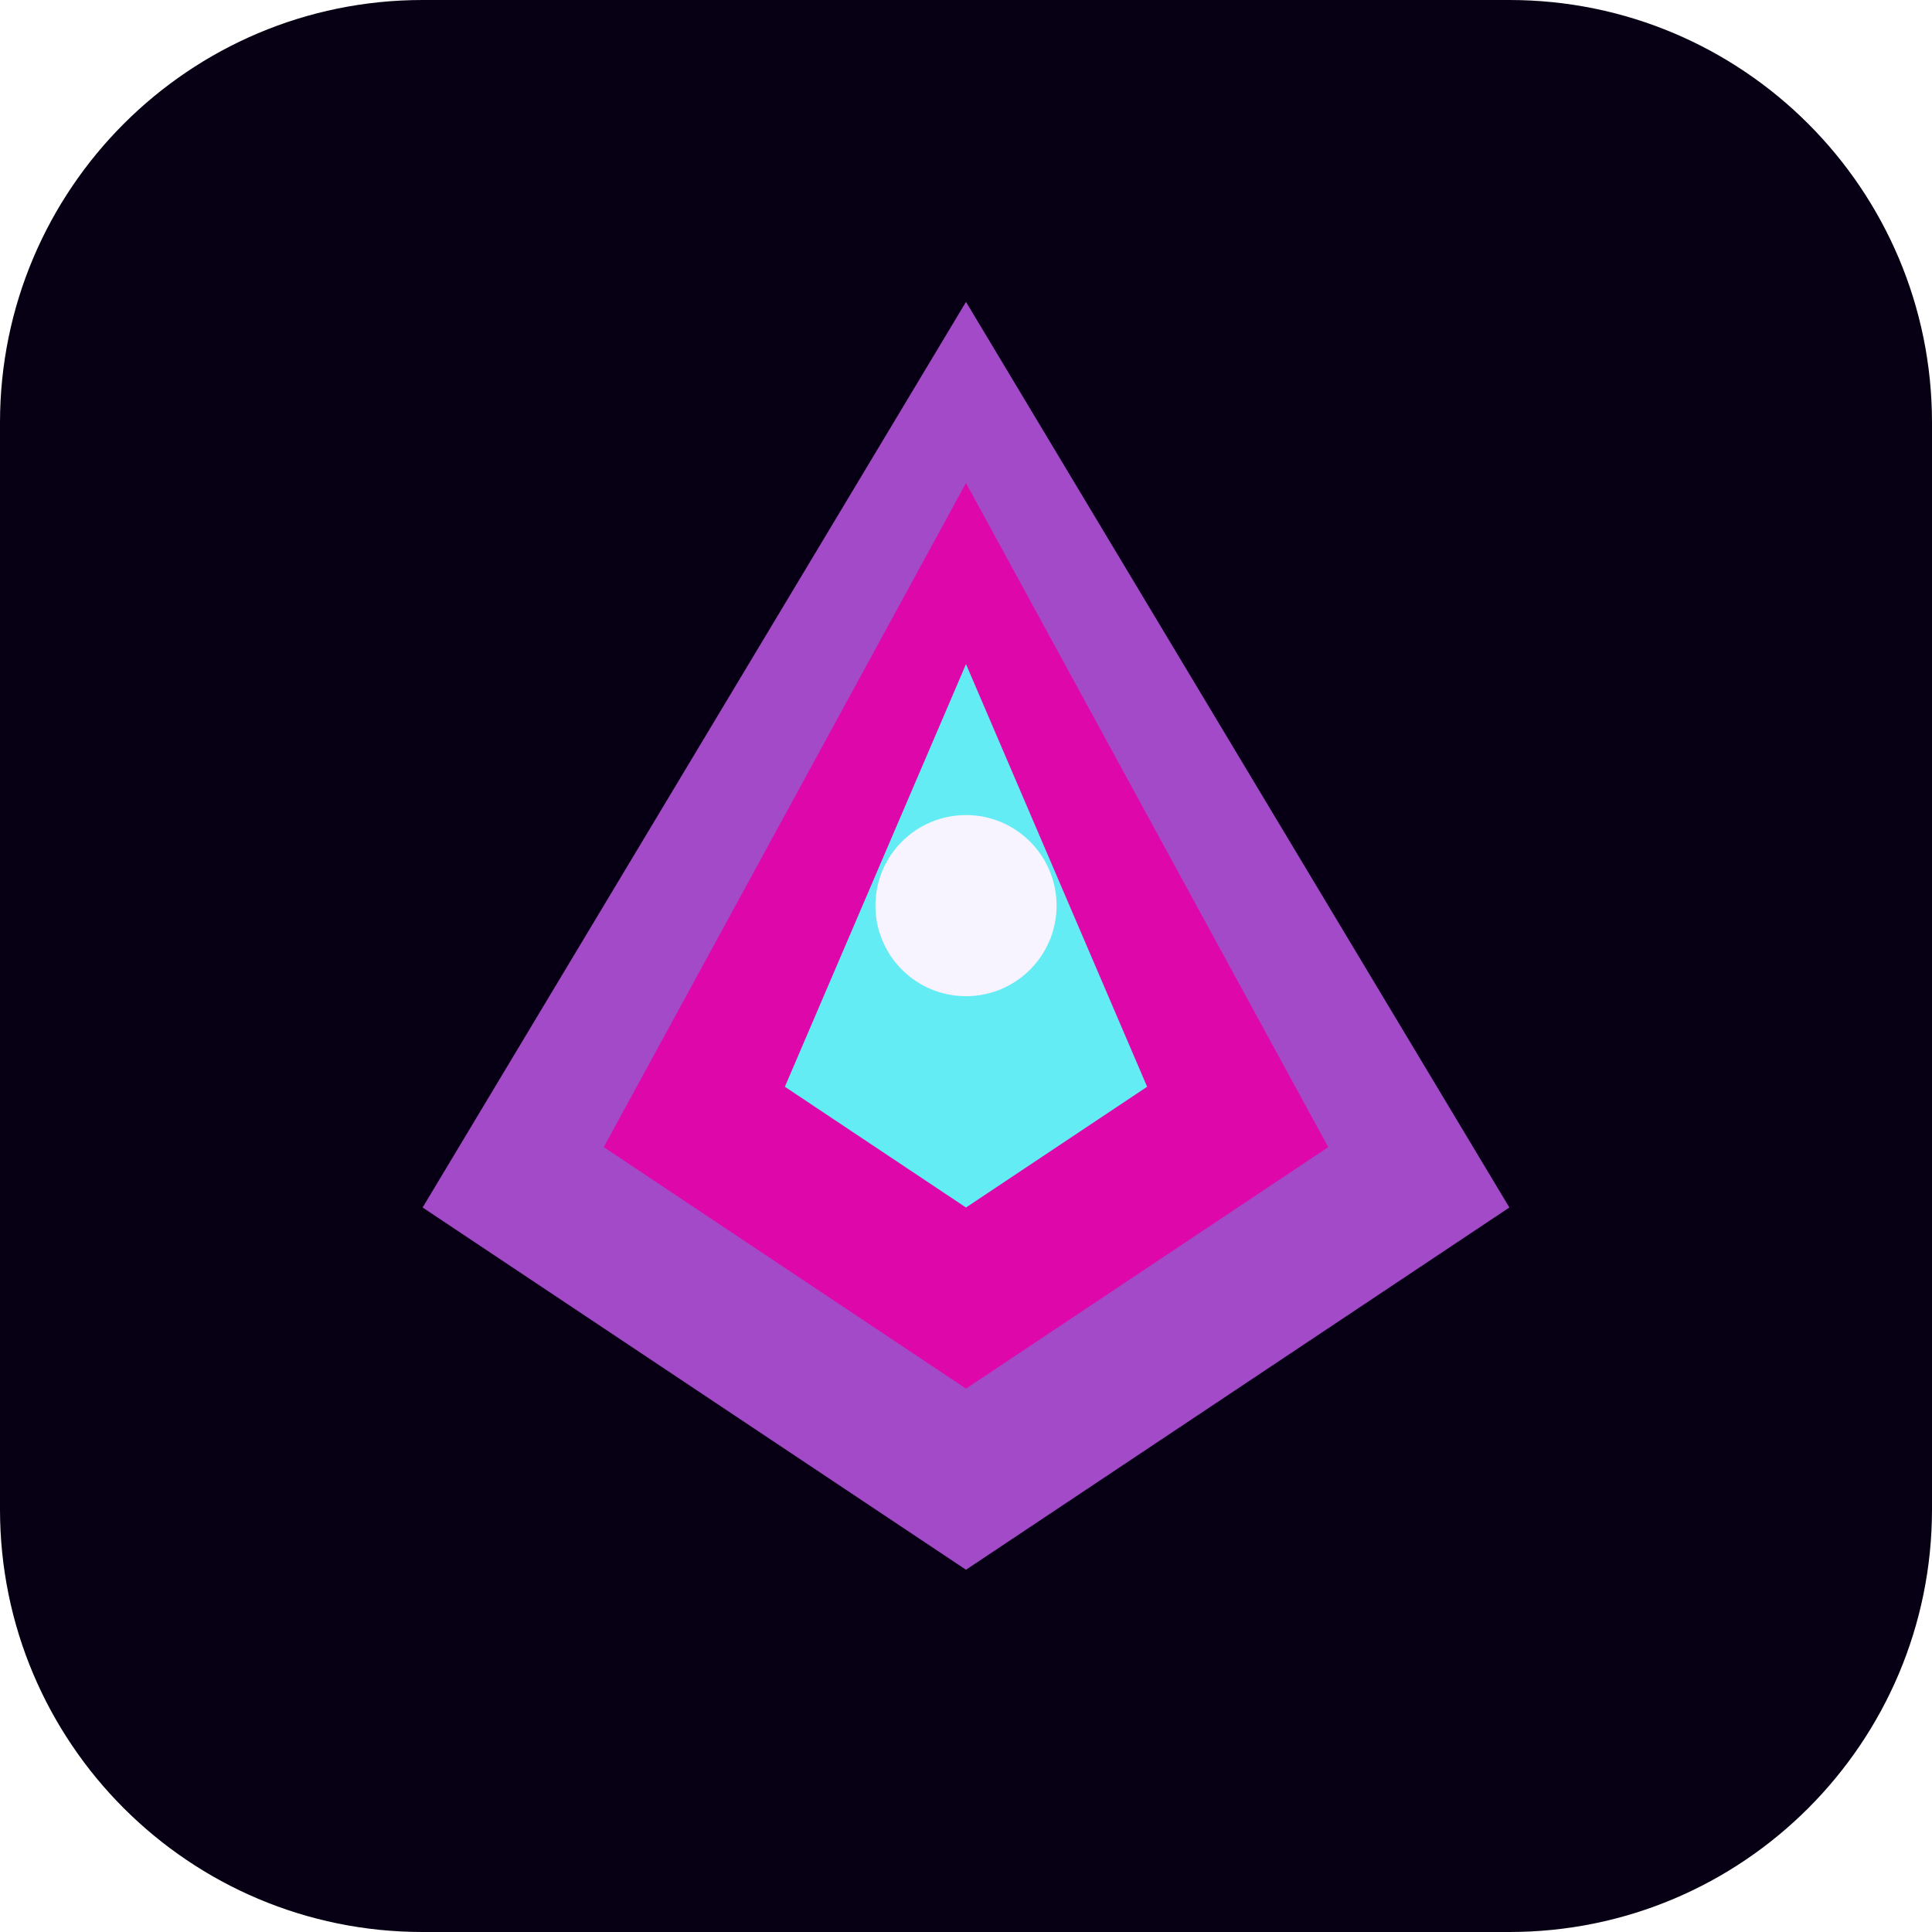
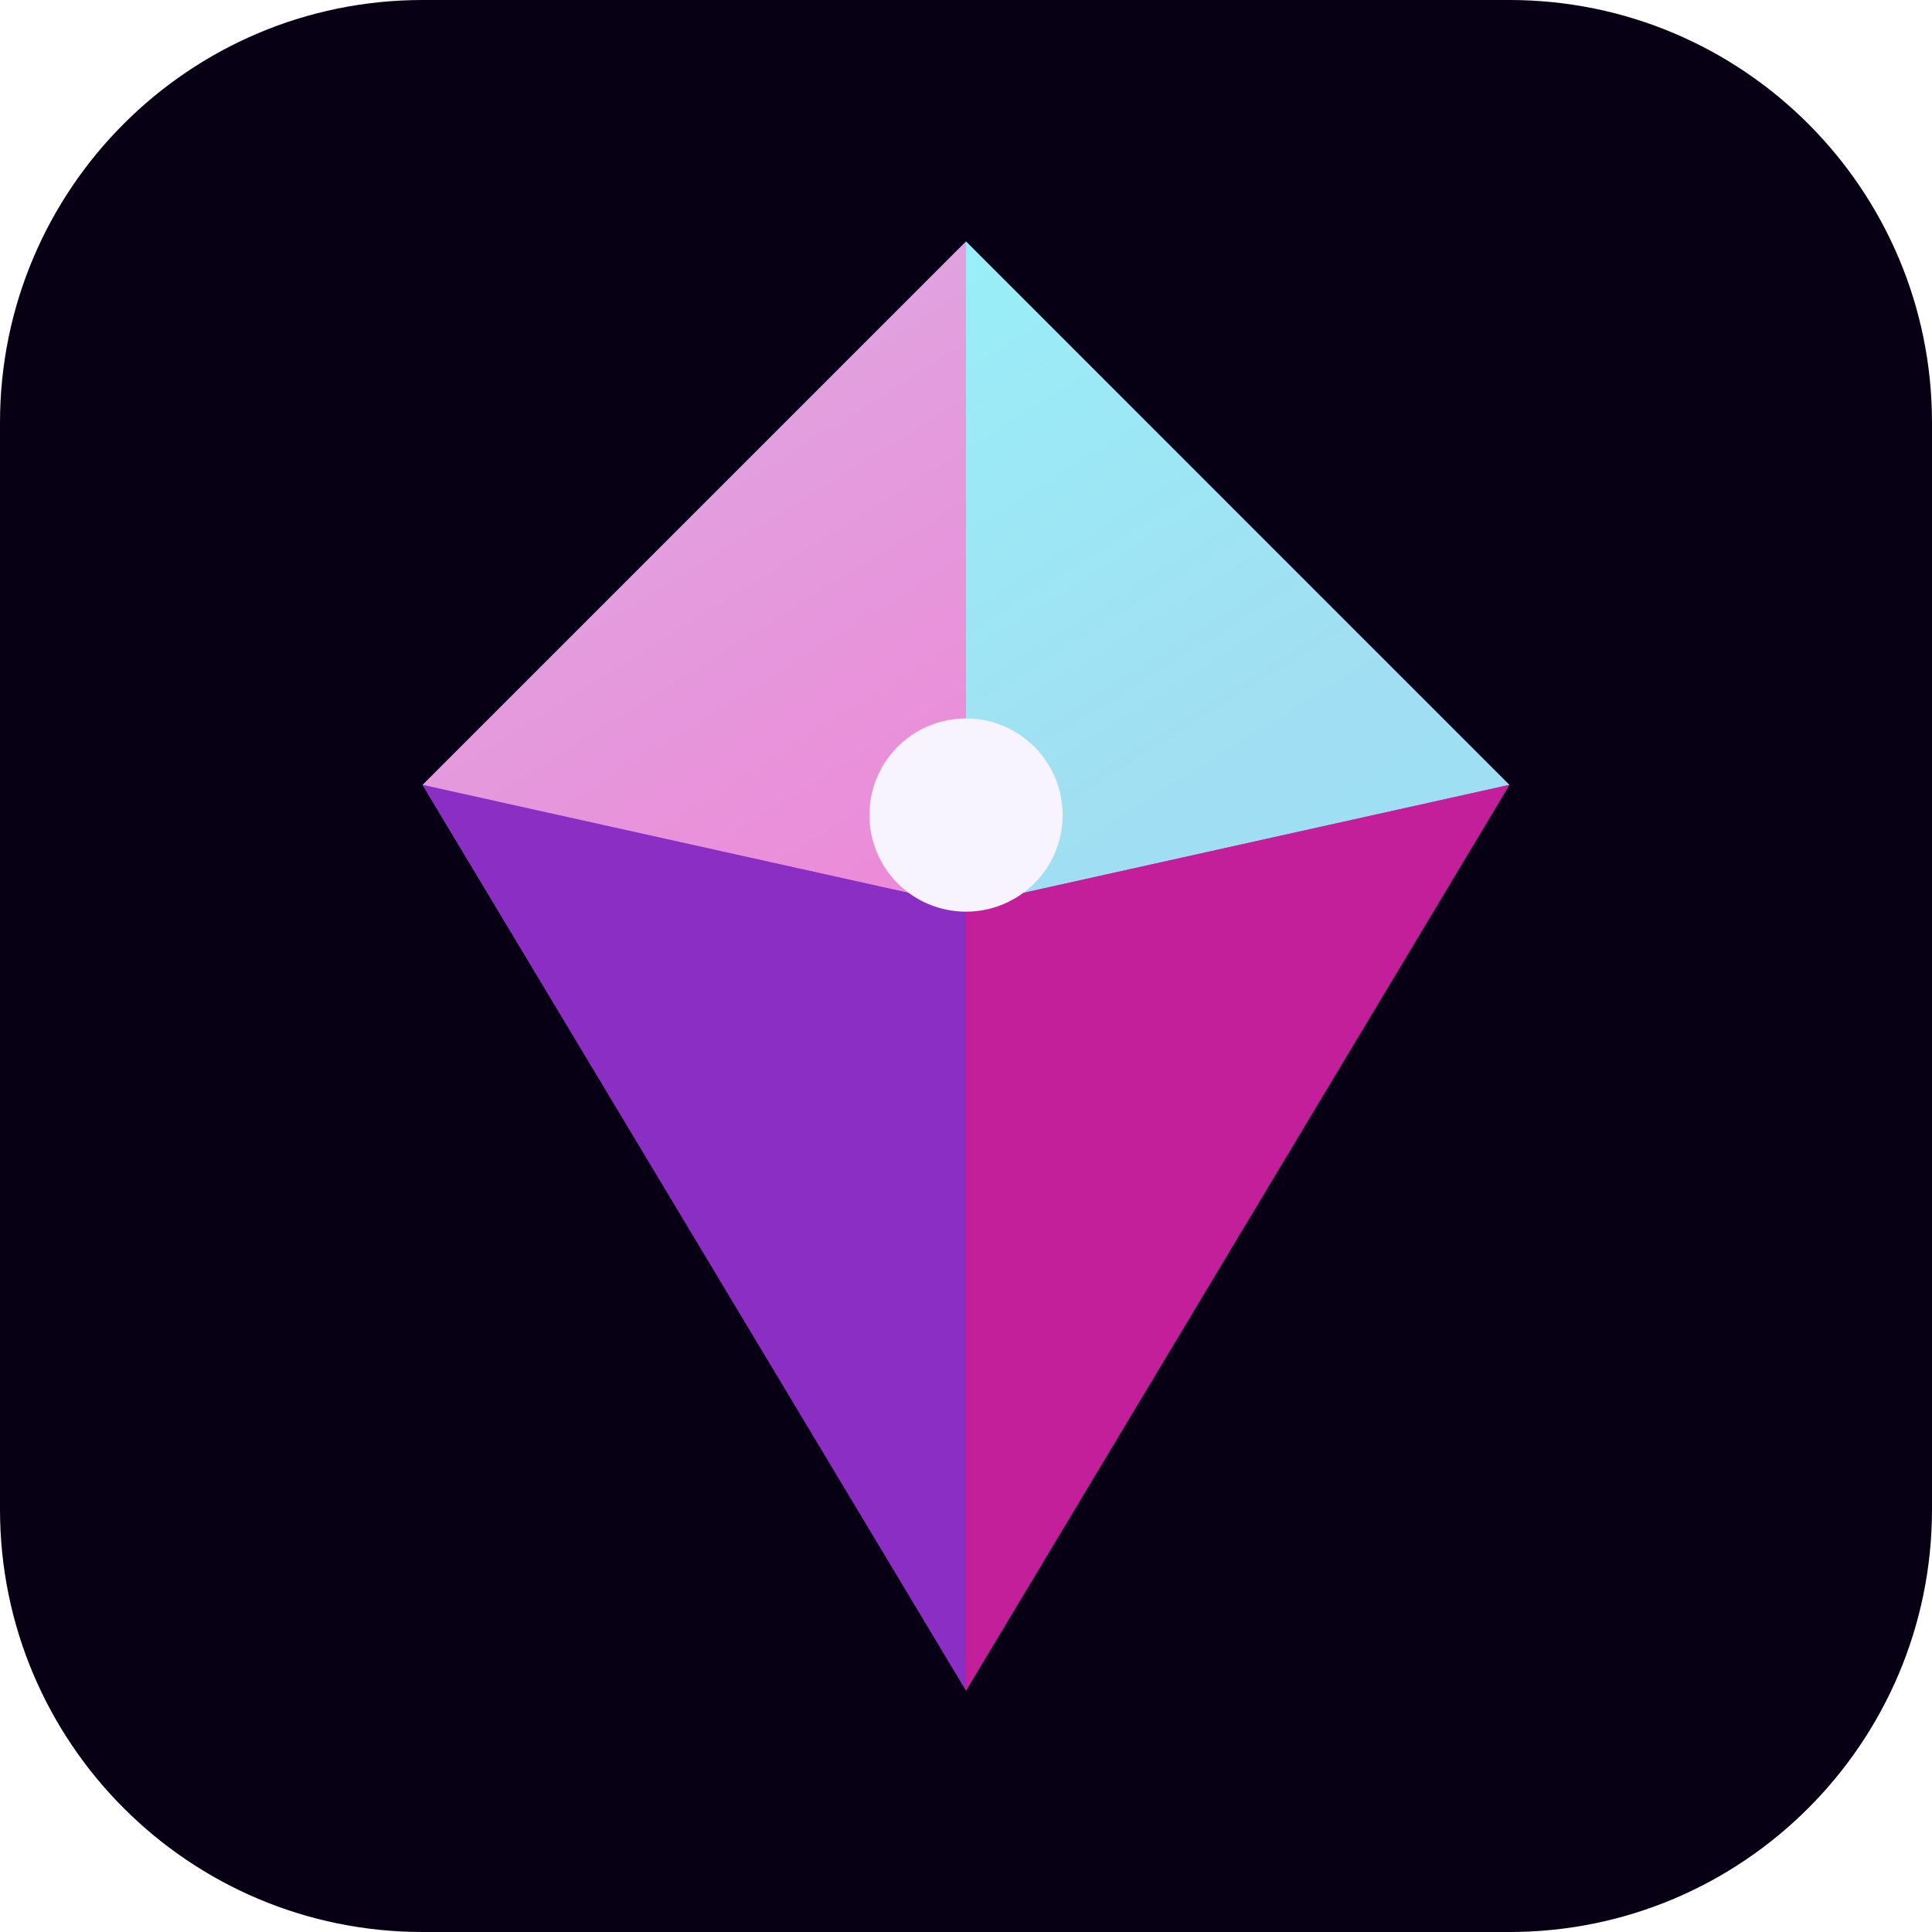
- <svg xmlns="http://www.w3.org/2000/svg" viewBox="0 0 64 64" fill="none">
+ <svg xmlns="http://www.w3.org/2000/svg" viewBox="0 0 64 64" role="img" aria-label="Sell Ores Wiki">
+   <defs>
+     <linearGradient id="g" x1="18" y1="8" x2="48" y2="56" gradientUnits="userSpaceOnUse">
+       <stop stop-color="#64ecf5" />
+       <stop offset=".45" stop-color="#de08aa" />
+       <stop offset="1" stop-color="#7a2ad8" />
+     </linearGradient>
+   </defs>
  <rect width="64" height="64" rx="14" fill="#070014" />
-   <path d="M32 10 L50 40 L32 52 L14 40 Z" fill="#a24ac8" />
-   <path d="M32 16 L44 38 L32 46 L20 38 Z" fill="#de08aa" />
-   <path d="M32 22 L38 36 L32 40 L26 36 Z" fill="#64ecf5" />
-   <circle cx="32" cy="30" r="3" fill="#f7f4ff" />
+   <path d="M32 8 L50 26 L32 56 L14 26 Z" fill="url(#g)" />
+   <path d="M32 8 L50 26 L32 30 Z" fill="#9af6fb" fill-opacity=".9" />
+   <path d="M32 8 L14 26 L32 30 Z" fill="#f0a0df" fill-opacity=".85" />
+   <path d="M14 26 L32 56 L32 30 Z" fill="#8b2fc4" />
+   <path d="M50 26 L32 56 L32 30 Z" fill="#c41f9a" />
+   <circle cx="32" cy="27" r="3.2" fill="#f7f4ff" />
</svg>
